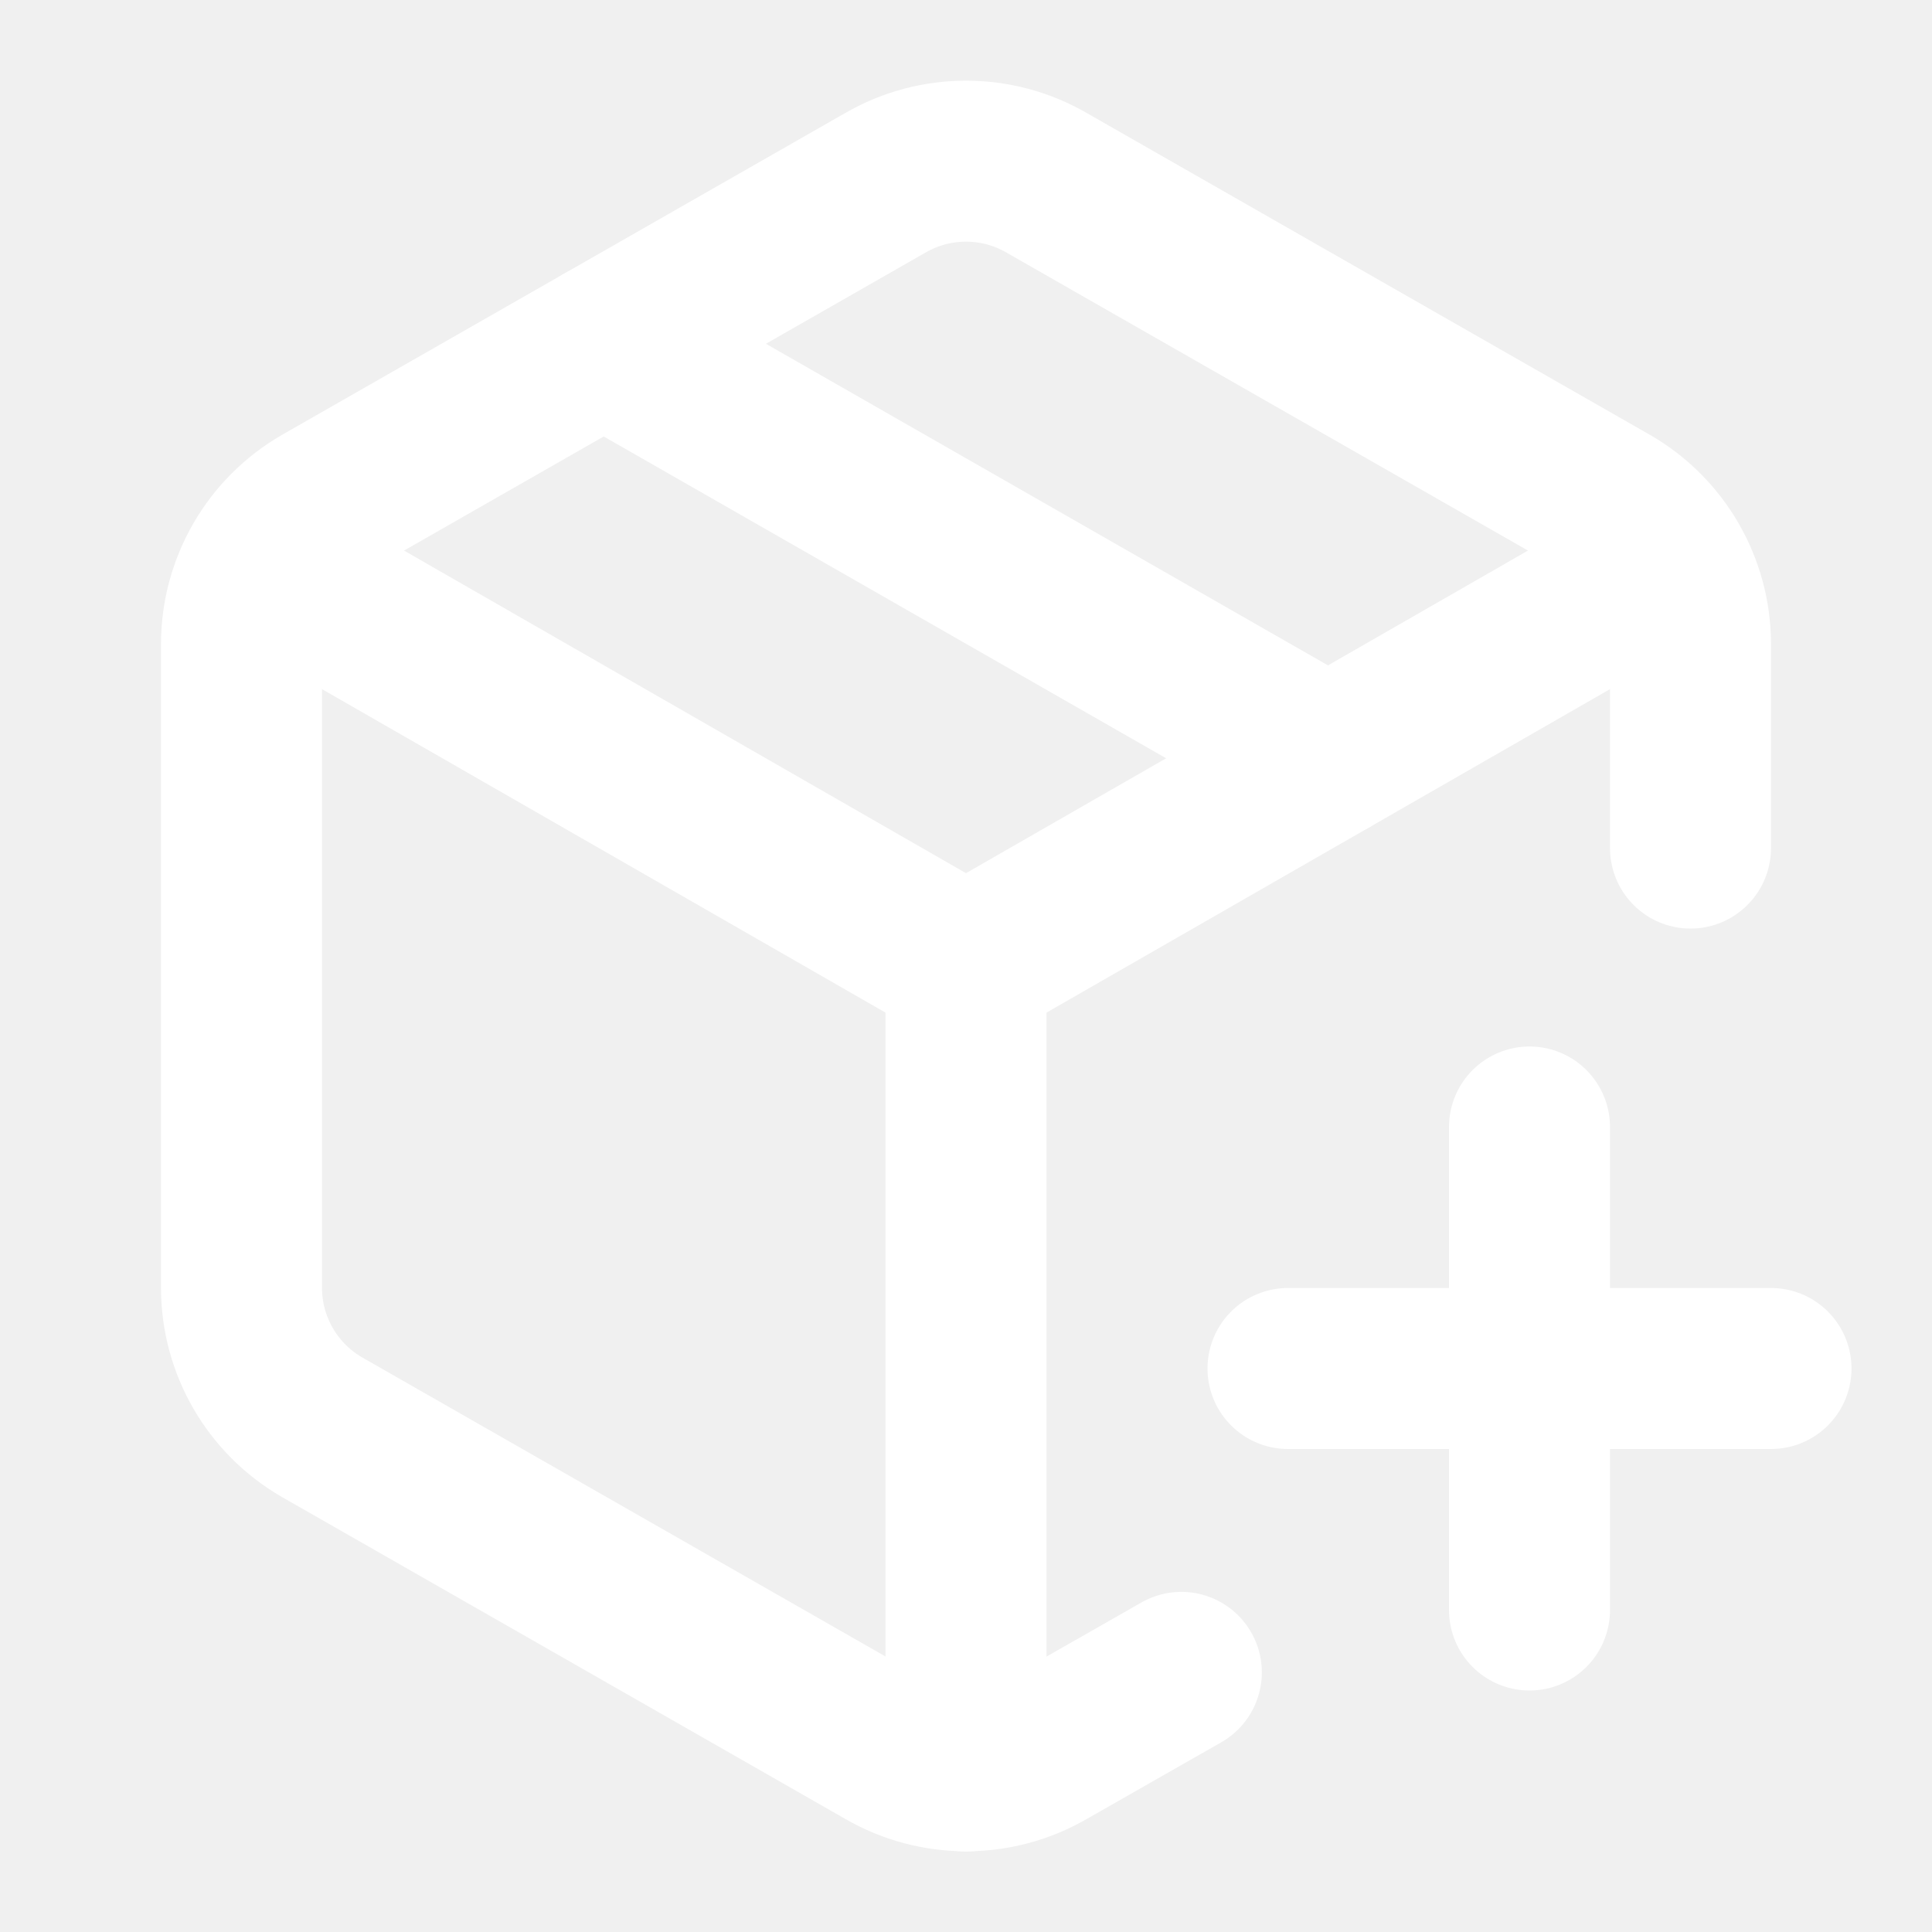
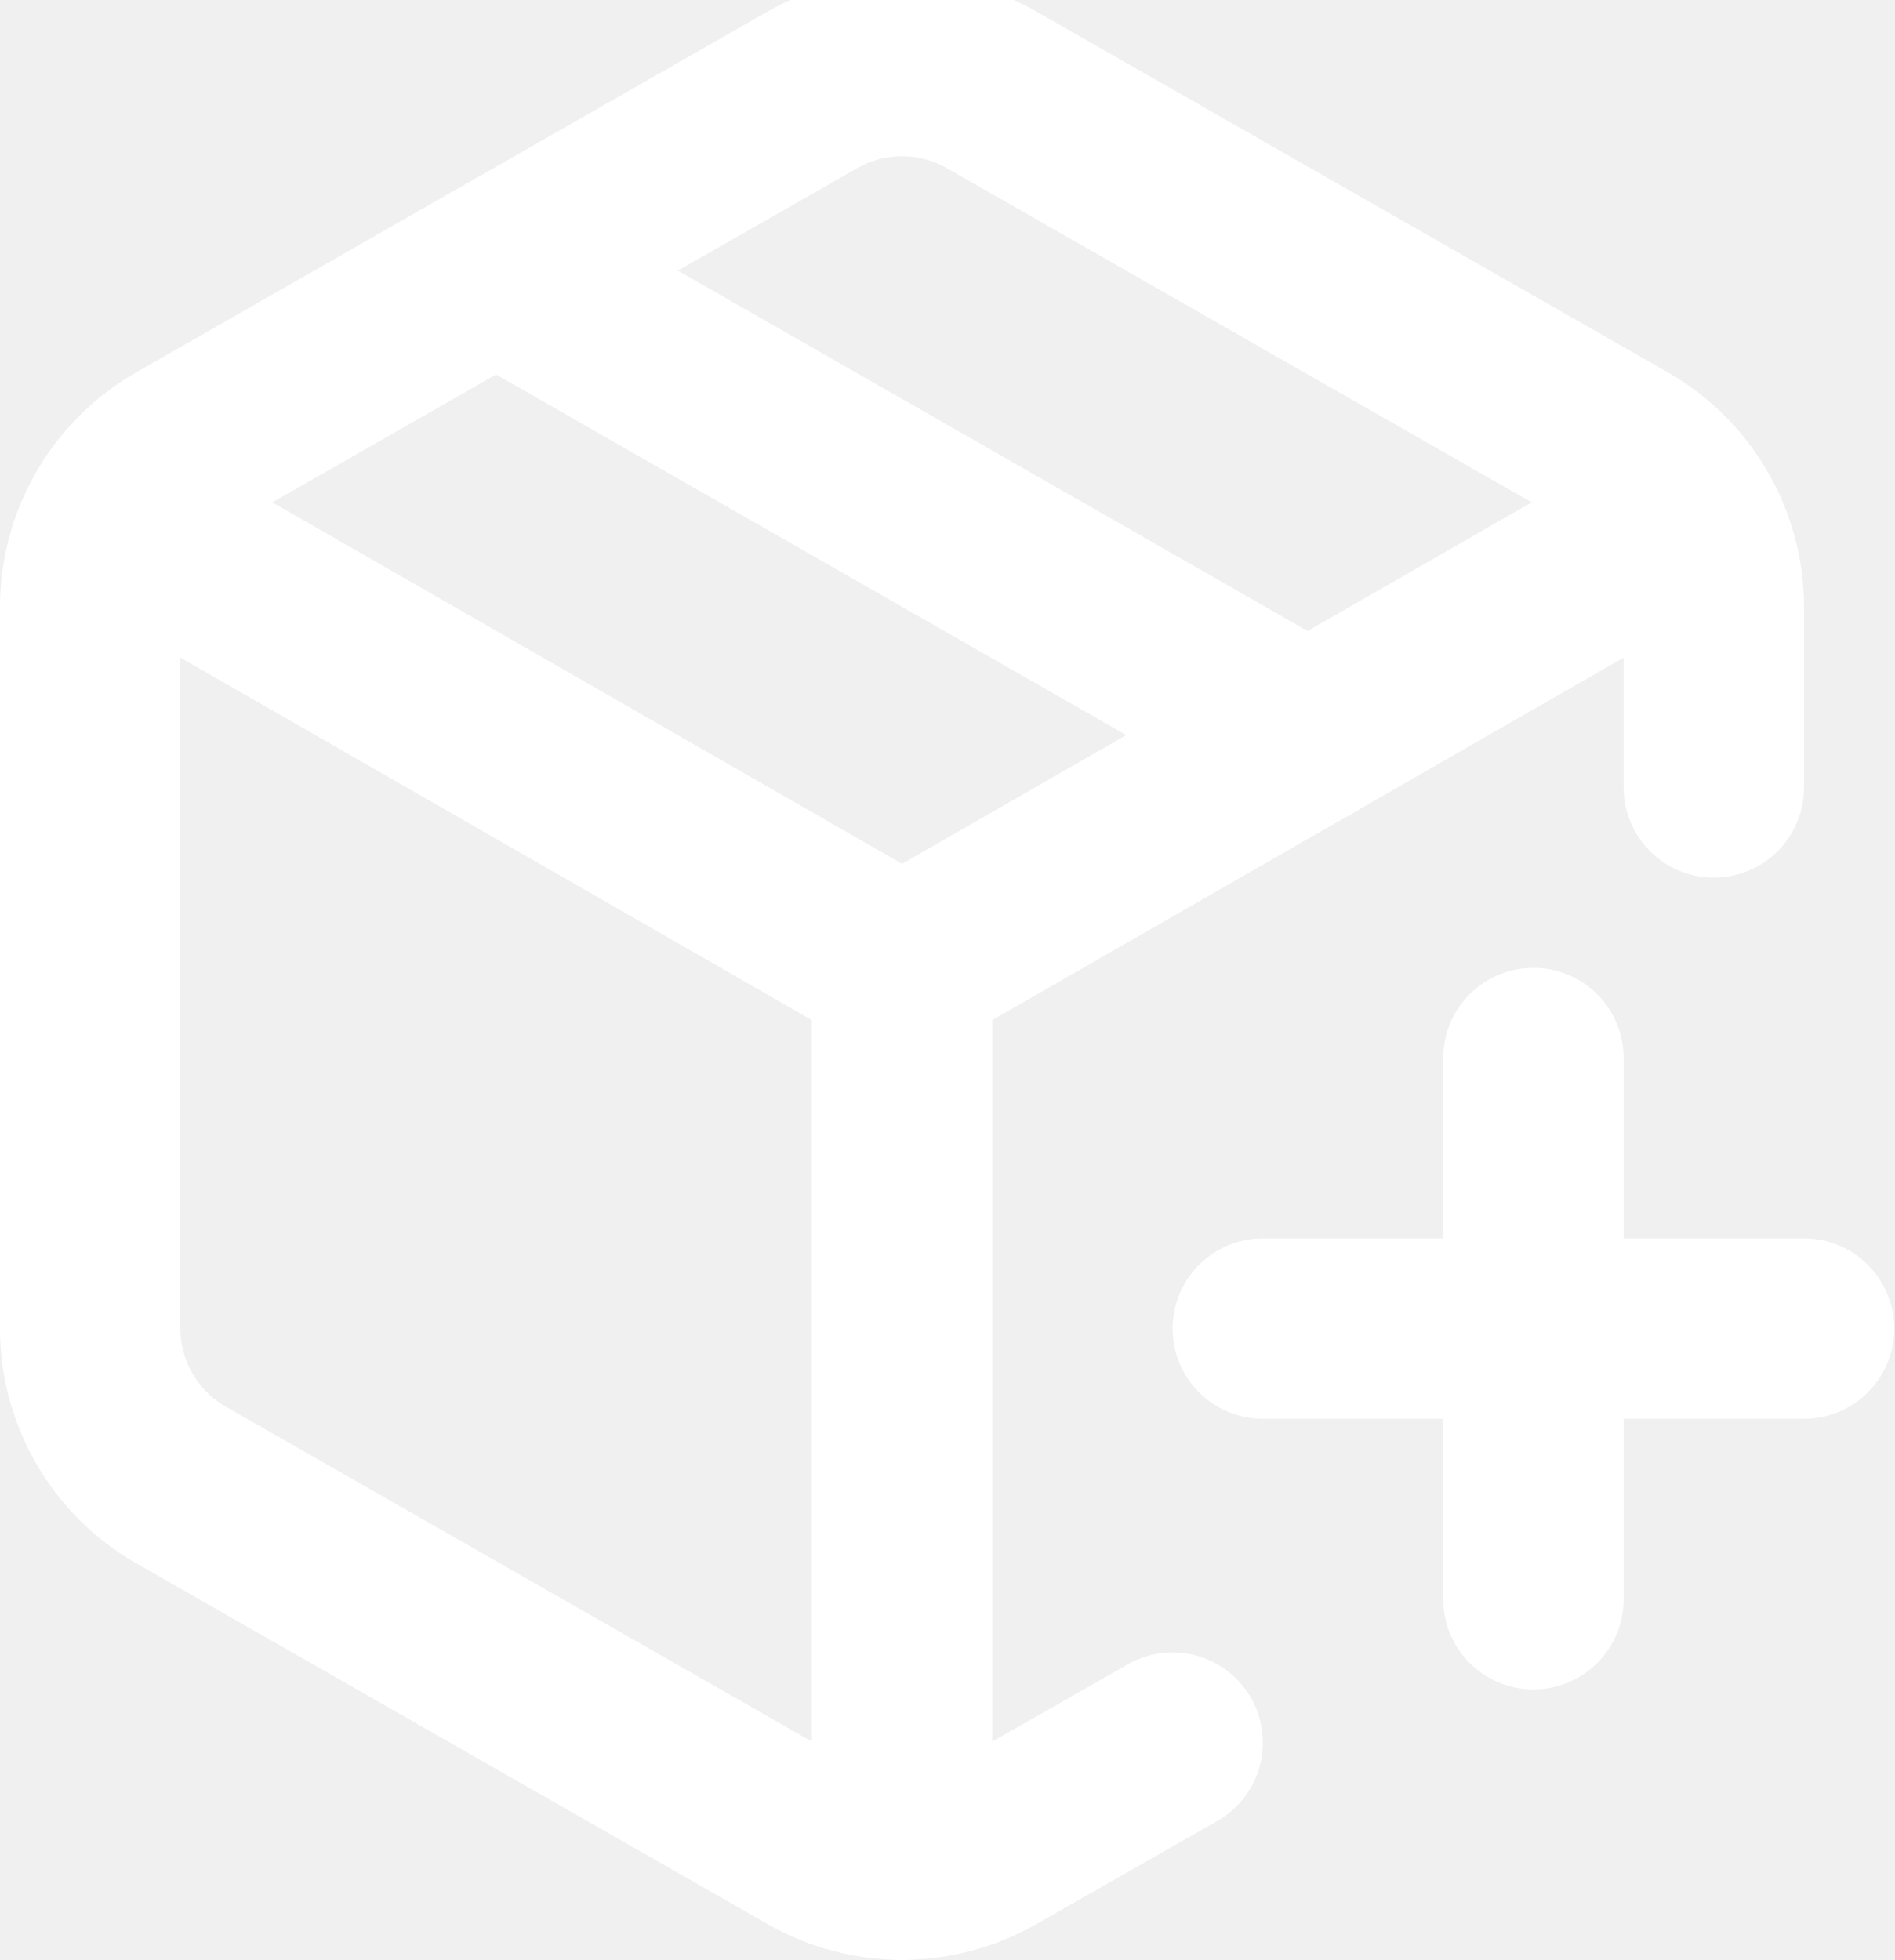
- <svg xmlns="http://www.w3.org/2000/svg" width="24" height="24" viewBox="0 0 24 24" fill="none" stroke="#ffffff" stroke-width="2" stroke-linecap="round" stroke-linejoin="round" class="lucide lucide-package-plus-icon lucide-package-plus">
-   <path d="M12 22V12" />
-   <path d="M16 17h6" />
-   <path d="M19 14v6" />
-   <path d="M21 10.535V8a2 2 0 0 0-1-1.73l-7-4a2 2 0 0 0-2 0l-7 4A2 2 0 0 0 3 8v8a2 2 0 0 0 1 1.729l7 4a2 2 0 0 0 2 .001l1.675-.955" />
-   <path d="M3.29 7 12 12l8.71-5" />
-   <path d="m7.5 4.27 8.997 5.148" />
+ <svg xmlns="http://www.w3.org/2000/svg" version="1.1" width="21" height="21.73" viewBox="0,0,21,21.73">
+   <g transform="translate(-230,-169.27)">
+     <g fill="none" stroke="#ffffff" stroke-width="2" stroke-linecap="round" stroke-linejoin="round" stroke-miterlimit="10">
+       <path d="M250,184h-6" />
+       <path d="M247,187v-6" />
+       <path d="M243,188.59l-2,1.14c-0.619,0.357 -1.381,0.357 -2,0l-7,-4c-0.618,-0.357 -0.999,-1.016 -1,-1.73v-8c0.001,-0.714 0.382,-1.373 1,-1.73l7,-4c0.619,-0.357 1.381,-0.357 2,0l7,4c0.618,0.357 0.999,1.016 1,1.73v2" />
+       <path d="M244.5,177.42l-9,-5.15" />
+       <path d="M248.71,175l-8.71,5l-8.71,-5" />
+       <path d="M240,190v-10" />
+     </g>
+   </g>
</svg>
